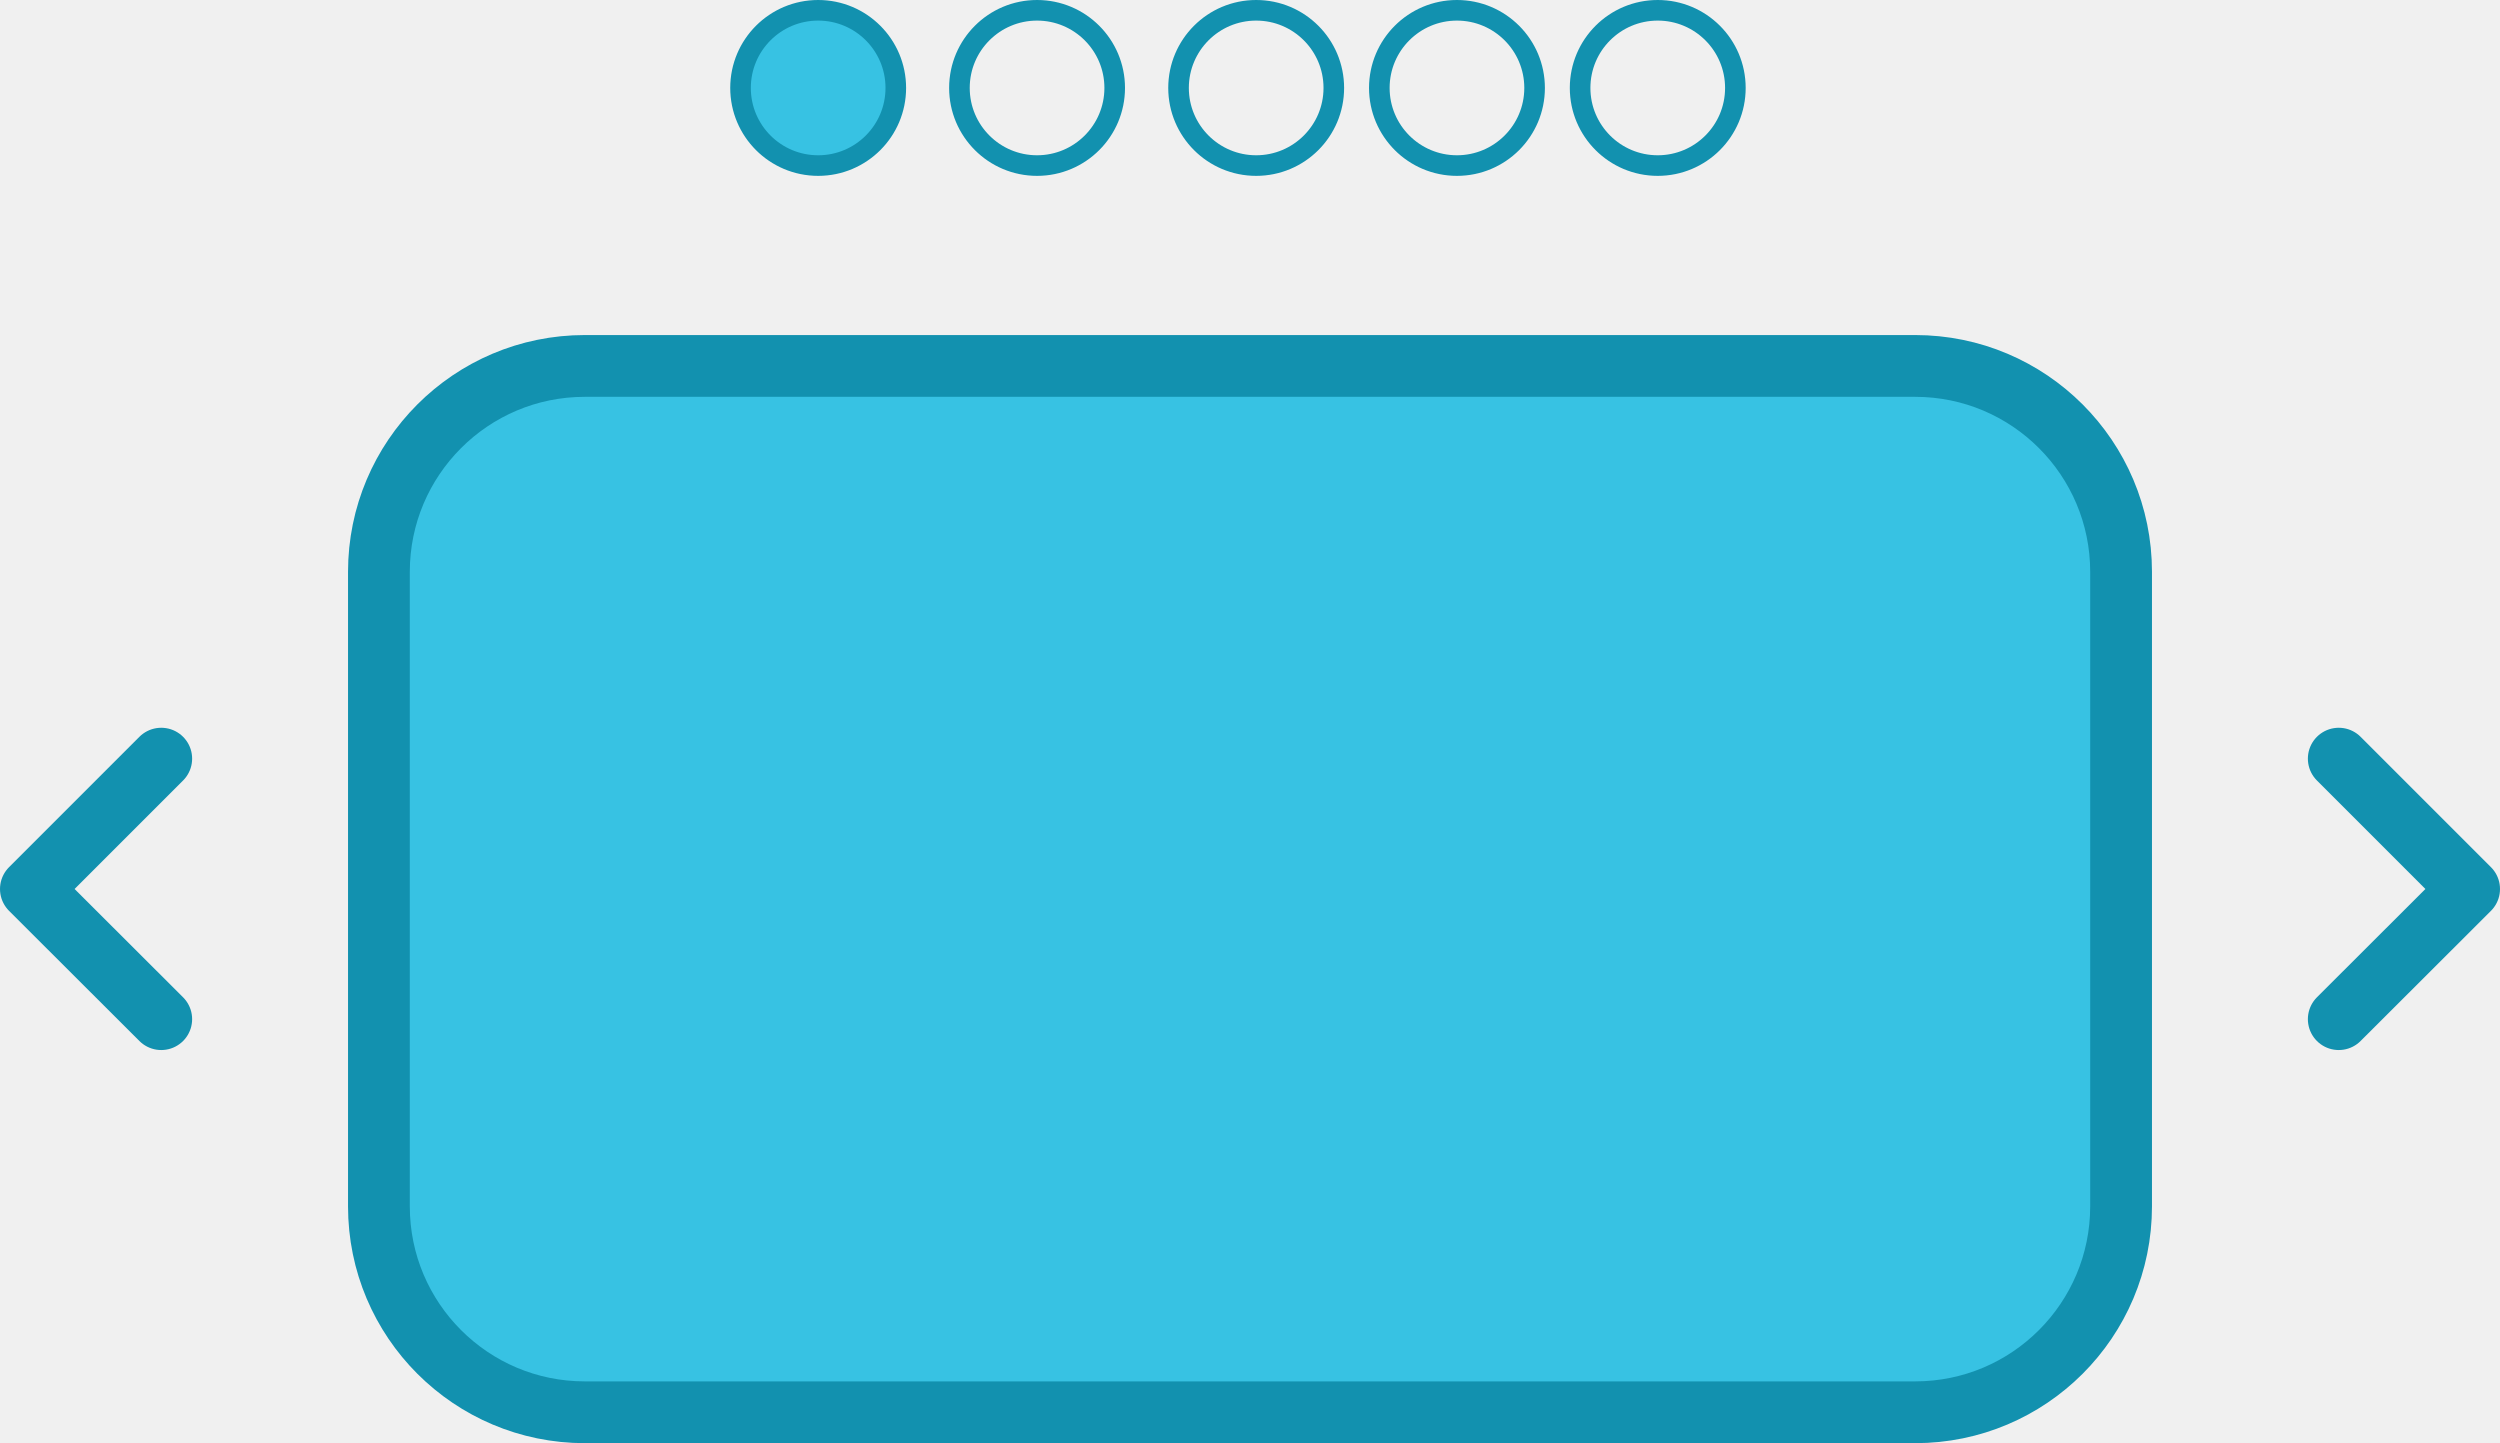
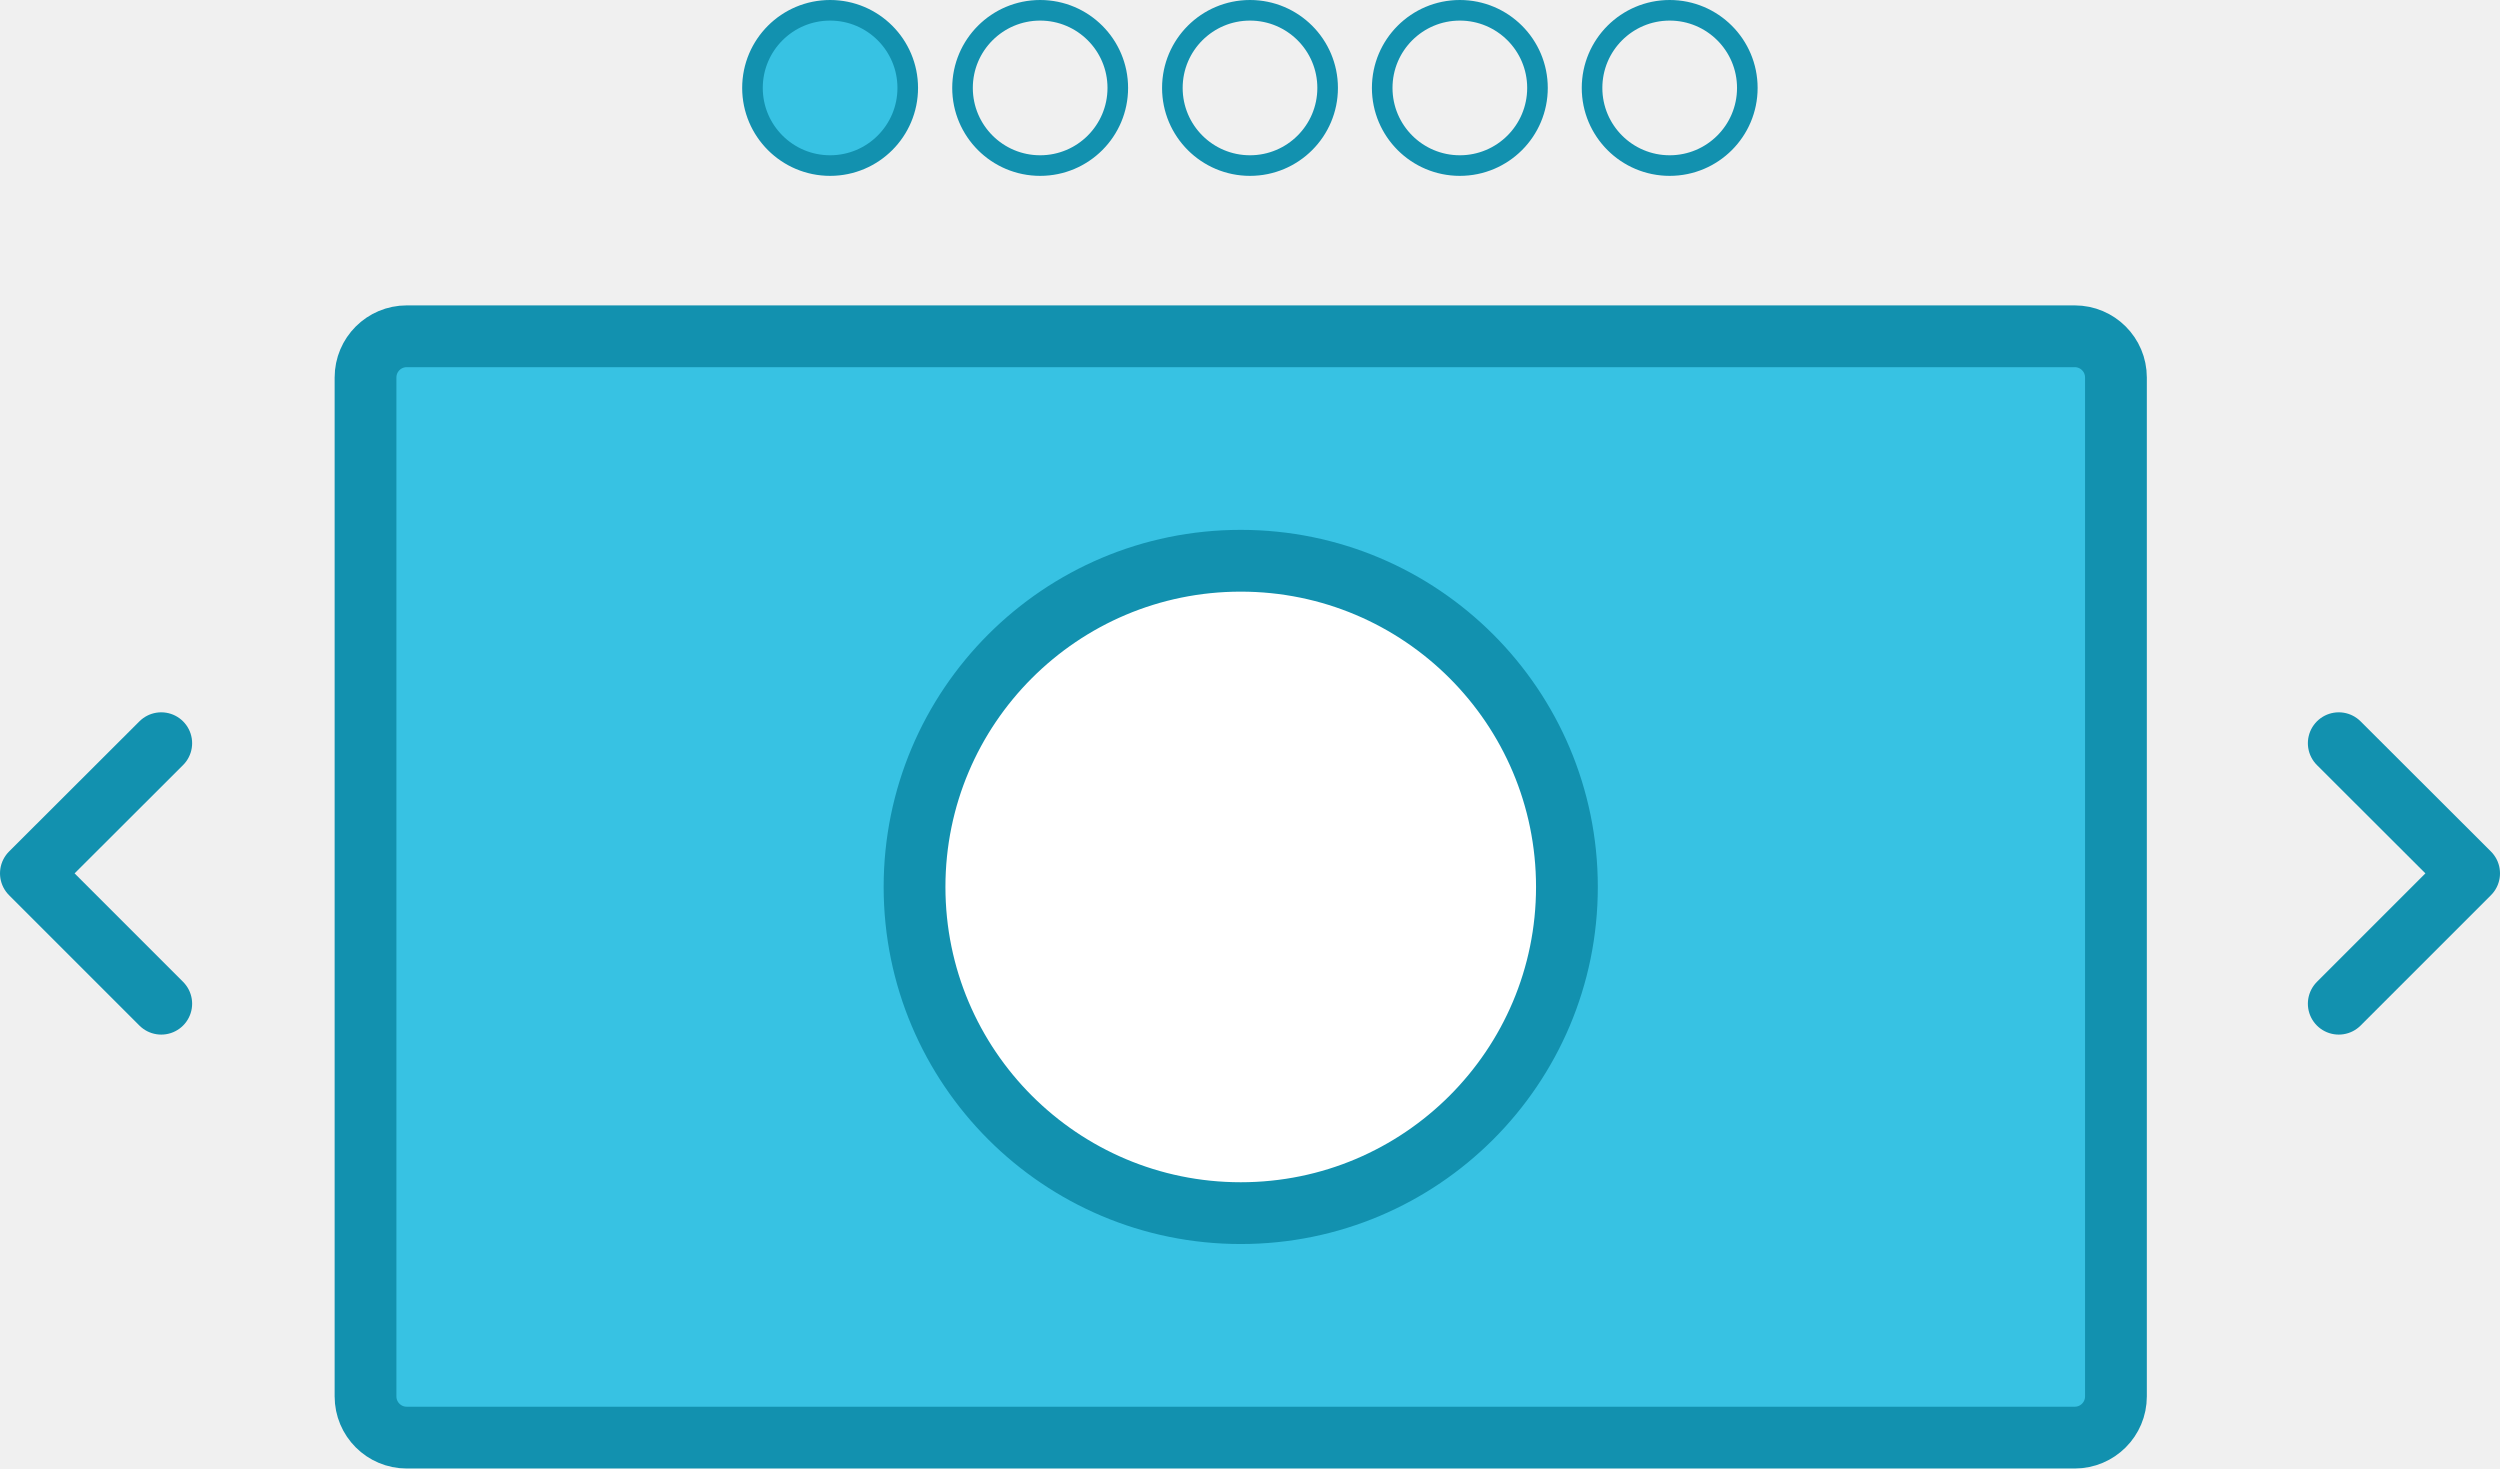
- <svg xmlns="http://www.w3.org/2000/svg" width="121.4" height="70.07" viewBox="0 0 121.4 70.07">
+ <svg xmlns="http://www.w3.org/2000/svg" width="121.4" height="71.31" viewBox="0 0 121.4 71.31">
  <defs>
-     <style>.cls-1,.cls-3{fill:#37c2e3}.cls-1,.cls-2,.cls-3,.cls-4{stroke:#1291af}.cls-1,.cls-2,.cls-3{stroke-miterlimit:10}.cls-2,.cls-4{fill:none}.cls-3,.cls-4{stroke-width:3px}.cls-4{stroke-linecap:round;stroke-linejoin:round}</style>
+     <style>.cls-1,.cls-4{fill:#37c2e3}.cls-1,.cls-2,.cls-3,.cls-4,.cls-5{stroke:#1291af}.cls-1,.cls-2,.cls-4,.cls-5{stroke-miterlimit:10}.cls-2,.cls-3{fill:none}.cls-3{stroke-linecap:round;stroke-linejoin:round}.cls-3,.cls-4,.cls-5{stroke-width:3px}.cls-5{fill:#fff}</style>
  </defs>
  <g id="Layer_2" data-name="Layer 2">
    <g id="Camada_1" data-name="Camada 1">
-       <circle class="cls-1" cx="39.73" cy="4.27" r="3.77" />
-       <circle class="cls-2" cx="50.36" cy="4.27" r="3.77" />
-       <circle class="cls-2" cx="61" cy="4.27" r="3.77" />
-       <circle class="cls-2" cx="70.75" cy="4.27" r="3.77" />
-       <circle class="cls-2" cx="80.5" cy="4.27" r="3.77" />
-       <rect class="cls-3" x="18.4" y="17.77" width="84.6" height="50.81" rx="10" />
-       <path class="cls-4" d="M7.83 36.84L1.5 43.17l6.33 6.32m105.74-12.65l6.33 6.33-6.33 6.32" />
+       <circle class="cls-1" cx="40.31" cy="4.27" r="3.77" />
+       <circle class="cls-2" cx="50.51" cy="4.27" r="3.77" />
+       <circle class="cls-2" cx="60.7" cy="4.27" r="3.77" />
+       <circle class="cls-2" cx="70.89" cy="4.27" r="3.77" />
+       <circle class="cls-2" cx="81.08" cy="4.27" r="3.77" />
+       <path class="cls-3" d="M7.83 36.09L1.5 42.41l6.33 6.33m105.74-12.65l6.33 6.32-6.33 6.33" />
+       <rect class="cls-4" x="17.75" y="16.33" width="85" height="53.48" rx="2" />
+       <circle class="cls-5" cx="60.25" cy="43.07" r="15.84" />
    </g>
  </g>
</svg>
